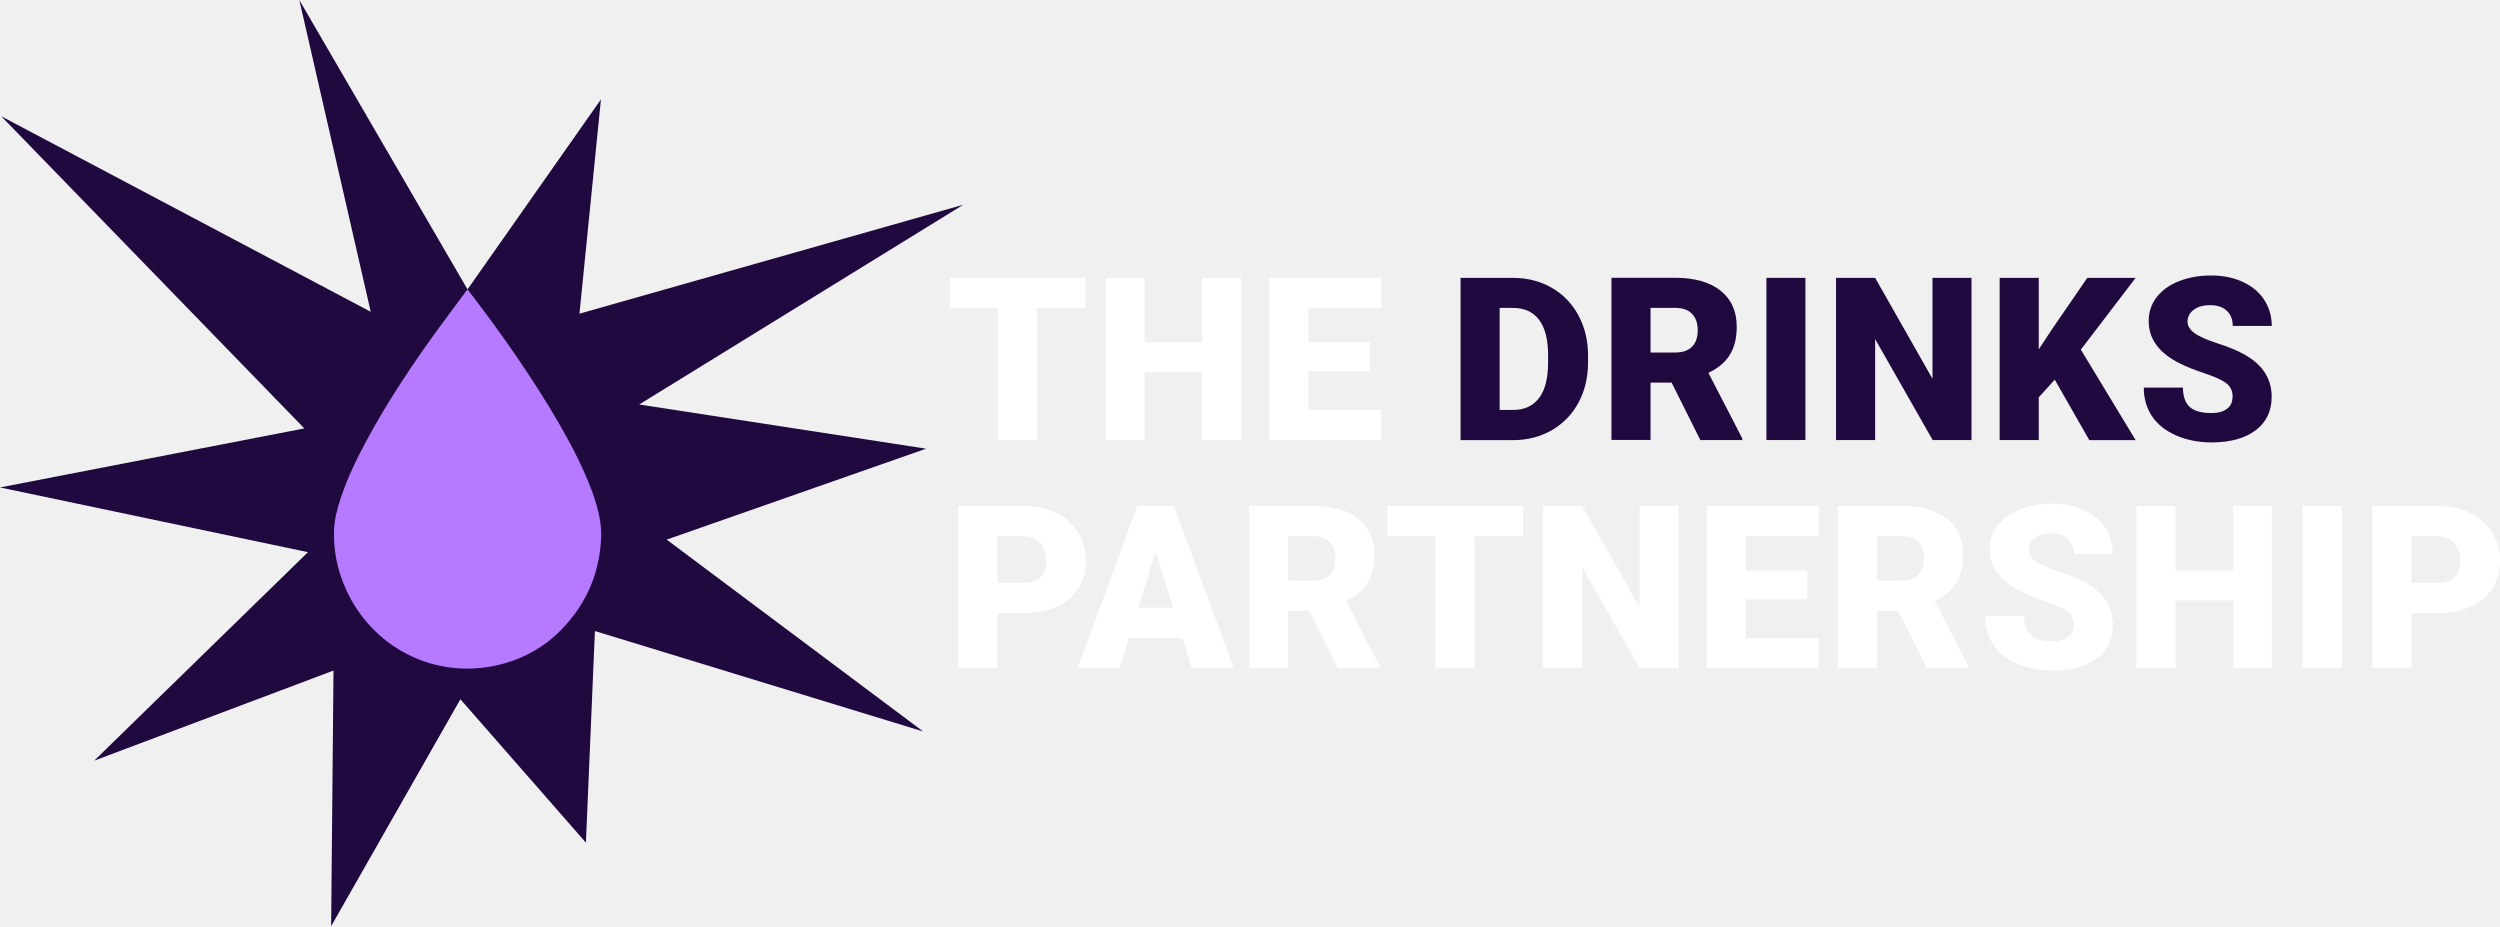
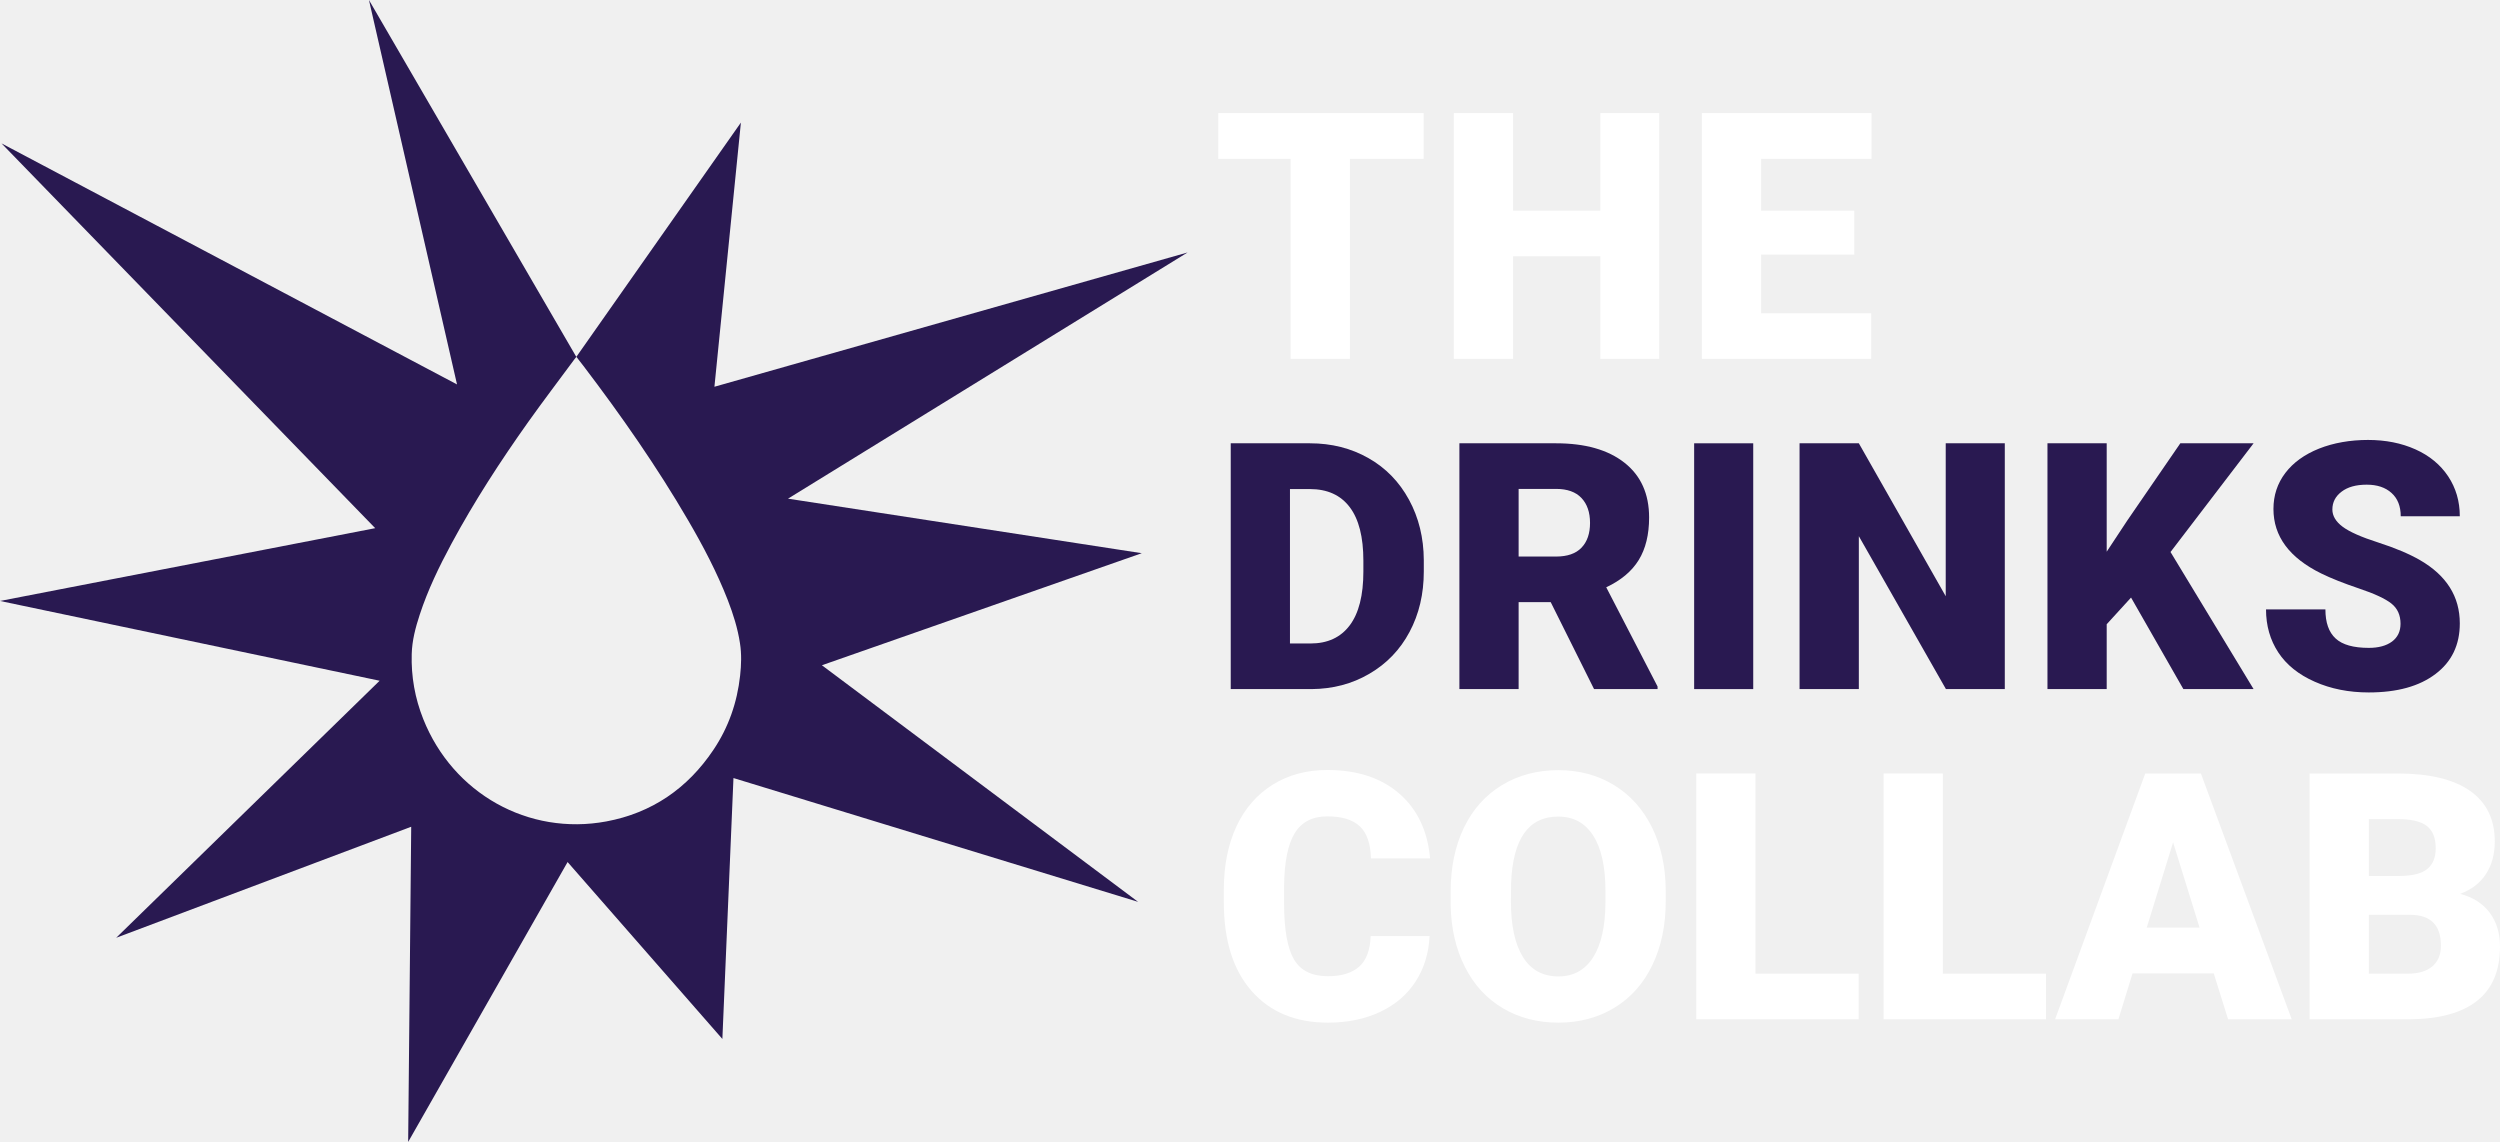
- <svg xmlns="http://www.w3.org/2000/svg" id="Layer_2" data-name="Layer 2" viewBox="0 0 294.75 109.2">
+ <svg xmlns="http://www.w3.org/2000/svg" id="Layer_2" data-name="Layer 2" viewBox="0 0 484.55 221.33">
  <defs>
    <style>
      .cls-1 {
        fill: #fff;
      }

      .cls-2 {
-         fill: #b57aff;
-       }
- 
-       .cls-3 {
-         fill: #1f093f;
+         fill: #291951;
      }
    </style>
  </defs>
-   <g id="Layer_2-2" data-name="Layer 2">
+   <g id="Layer_1-2" data-name="Layer 1">
    <g>
-       <g>
-         <polygon class="cls-3" points="70.85 11.72 68.32 36.98 113.57 24.14 75.36 47.69 109.19 52.9 78.6 63.62 108.84 86.24 70.14 74.4 69.08 99.35 54.28 82.44 39.04 109.2 39.32 79.06 11.11 89.68 36.31 65.1 0 57.47 35.88 50.51 .15 13.71 43.71 36.76 35.29 0 55.12 34.12 70.85 11.72" />
-         <path class="cls-2" d="m55.12,34.12c.24.3.46.59.67.87,3.61,4.74,7.01,9.61,10.02,14.77,1.43,2.46,2.75,4.97,3.79,7.63.52,1.33.95,2.69,1.17,4.12.16,1.03.13,2.07.01,3.1-.28,2.58-1.12,4.97-2.56,7.12-2.48,3.69-5.89,6.02-10.23,6.83-7.45,1.39-14.67-2.67-17.5-9.78-.8-2-1.17-4.08-1.11-6.23.04-1.29.37-2.53.77-3.76.78-2.36,1.85-4.59,3.02-6.77,2.19-4.06,4.69-7.91,7.35-11.66,1.44-2.03,2.95-4.01,4.43-6.02.05-.06.1-.12.17-.21Z" />
-       </g>
-       <g>
-         <g>
-           <path class="cls-3" d="m172.2,51.88v-19.12h6.16c1.69,0,3.21.38,4.56,1.15,1.35.77,2.4,1.85,3.16,3.24.76,1.4,1.14,2.96,1.15,4.7v.88c0,1.75-.37,3.32-1.11,4.71s-1.78,2.47-3.13,3.26c-1.34.78-2.84,1.18-4.5,1.19h-6.29Zm4.61-15.57v12.02h1.6c1.32,0,2.34-.47,3.05-1.41s1.06-2.34,1.06-4.2v-.83c0-1.85-.35-3.24-1.06-4.18-.71-.94-1.74-1.41-3.1-1.41h-1.55Z" />
-           <path class="cls-3" d="m197.1,45.11h-2.5v6.76h-4.61v-19.12h7.53c2.27,0,4.04.5,5.32,1.51,1.28,1.01,1.92,2.43,1.92,4.26,0,1.33-.27,2.43-.81,3.31s-1.38,1.58-2.53,2.13l3.99,7.72v.2h-4.94l-3.38-6.76Zm-2.5-3.55h2.92c.88,0,1.53-.23,1.98-.69s.66-1.1.66-1.93-.22-1.47-.67-1.94c-.45-.47-1.1-.7-1.97-.7h-2.92v5.27Z" />
-           <path class="cls-3" d="m212.86,51.88h-4.6v-19.12h4.6v19.12Z" />
-           <path class="cls-3" d="m232.44,51.88h-4.58l-6.78-11.9v11.9h-4.61v-19.12h4.61l6.76,11.9v-11.9h4.6v19.12Z" />
-           <path class="cls-3" d="m242.26,44.76l-1.89,2.08v5.04h-4.61v-19.12h4.61v8.43l1.6-2.43,4.12-6h5.7l-6.46,8.46,6.46,10.67h-5.46l-4.07-7.12Z" />
-           <path class="cls-3" d="m263.23,46.79c0-.67-.24-1.2-.72-1.58s-1.32-.77-2.52-1.17c-1.2-.4-2.18-.79-2.94-1.17-2.48-1.22-3.72-2.89-3.72-5.02,0-1.06.31-1.99.93-2.8s1.49-1.44,2.62-1.89c1.13-.45,2.4-.68,3.81-.68s2.61.25,3.7.74c1.09.49,1.94,1.19,2.54,2.1s.91,1.94.91,3.11h-4.6c0-.78-.24-1.38-.72-1.81-.48-.43-1.12-.64-1.94-.64s-1.47.18-1.95.55c-.48.36-.72.83-.72,1.39,0,.49.26.93.79,1.33.53.4,1.45.81,2.77,1.24,1.32.42,2.41.88,3.26,1.37,2.07,1.19,3.1,2.83,3.1,4.93,0,1.67-.63,2.99-1.89,3.94-1.26.95-2.99,1.43-5.19,1.43-1.55,0-2.95-.28-4.21-.83-1.26-.56-2.2-1.32-2.84-2.29-.63-.97-.95-2.08-.95-3.34h4.62c0,1.02.27,1.78.79,2.27.53.49,1.39.73,2.58.73.76,0,1.36-.16,1.81-.49.44-.33.66-.79.66-1.39Z" />
-         </g>
-         <path class="cls-1" d="m127.99,36.31h-5.74v15.57h-4.61v-15.57h-5.64v-3.56h15.99v3.56Z" />
-         <path class="cls-1" d="m146.32,51.88h-4.58v-7.99h-6.79v7.99h-4.61v-19.12h4.61v7.59h6.79v-7.59h4.58v19.12Z" />
-         <path class="cls-1" d="m161.5,43.76h-7.25v4.57h8.56v3.55h-13.17v-19.12h13.2v3.56h-8.59v4.03h7.25v3.42Z" />
-         <path class="cls-1" d="m117.59,72.29v6.49h-4.61v-19.12h7.63c1.46,0,2.76.27,3.88.81,1.13.54,2,1.3,2.61,2.3.62.99.93,2.12.93,3.38,0,1.87-.67,3.36-2,4.47s-3.17,1.67-5.5,1.67h-2.94Zm0-3.56h3.02c.89,0,1.57-.22,2.04-.67s.7-1.08.7-1.89c0-.89-.24-1.61-.72-2.14-.48-.53-1.14-.81-1.97-.81h-3.07v5.52Z" />
-         <path class="cls-1" d="m139.41,75.21h-6.32l-1.1,3.57h-4.93l7.01-19.12h4.33l7.07,19.12h-4.95l-1.12-3.57Zm-5.21-3.56h4.11l-2.06-6.63-2.05,6.63Z" />
-         <path class="cls-1" d="m154.38,72.01h-2.5v6.76h-4.61v-19.12h7.53c2.27,0,4.04.5,5.32,1.51,1.28,1.01,1.92,2.43,1.92,4.26,0,1.33-.27,2.43-.81,3.31s-1.38,1.58-2.53,2.13l3.99,7.72v.2h-4.94l-3.38-6.76Zm-2.5-3.55h2.92c.88,0,1.53-.23,1.98-.69.44-.46.66-1.1.66-1.93s-.22-1.47-.67-1.94c-.45-.47-1.1-.7-1.97-.7h-2.92v5.27Z" />
-         <path class="cls-1" d="m179.58,63.21h-5.74v15.57h-4.61v-15.57h-5.64v-3.56h15.99v3.56Z" />
-         <path class="cls-1" d="m197.9,78.78h-4.58l-6.78-11.9v11.9h-4.61v-19.12h4.61l6.76,11.9v-11.9h4.6v19.12Z" />
-         <path class="cls-1" d="m213.08,70.66h-7.25v4.57h8.56v3.55h-13.17v-19.12h13.2v3.56h-8.59v4.03h7.25v3.42Z" />
-         <path class="cls-1" d="m223.79,72.01h-2.5v6.76h-4.61v-19.12h7.53c2.27,0,4.04.5,5.32,1.51,1.28,1.01,1.92,2.43,1.92,4.26,0,1.33-.27,2.43-.81,3.31s-1.38,1.58-2.53,2.13l3.99,7.72v.2h-4.94l-3.38-6.76Zm-2.5-3.55h2.92c.88,0,1.53-.23,1.98-.69s.66-1.1.66-1.93-.22-1.47-.67-1.94c-.45-.47-1.1-.7-1.97-.7h-2.92v5.27Z" />
-         <path class="cls-1" d="m244.5,73.69c0-.67-.24-1.2-.72-1.58s-1.32-.77-2.52-1.17c-1.2-.4-2.18-.79-2.94-1.17-2.48-1.22-3.72-2.89-3.72-5.02,0-1.06.31-1.99.93-2.8s1.49-1.44,2.62-1.89c1.13-.45,2.4-.68,3.81-.68s2.61.25,3.7.74c1.09.49,1.94,1.19,2.54,2.1s.91,1.94.91,3.11h-4.6c0-.78-.24-1.38-.72-1.81-.48-.43-1.12-.64-1.94-.64s-1.47.18-1.95.55c-.48.36-.72.83-.72,1.39,0,.49.26.93.79,1.33.53.4,1.45.81,2.77,1.24,1.32.42,2.41.88,3.26,1.37,2.07,1.19,3.1,2.83,3.1,4.93,0,1.67-.63,2.99-1.89,3.94-1.26.95-2.99,1.43-5.19,1.43-1.55,0-2.95-.28-4.21-.83-1.26-.56-2.2-1.32-2.84-2.29-.63-.97-.95-2.08-.95-3.34h4.62c0,1.02.27,1.78.79,2.27.53.49,1.39.73,2.58.73.76,0,1.36-.16,1.81-.49.44-.33.66-.79.66-1.39Z" />
-         <path class="cls-1" d="m267.86,78.78h-4.58v-7.99h-6.79v7.99h-4.61v-19.12h4.61v7.59h6.79v-7.59h4.58v19.12Z" />
-         <path class="cls-1" d="m276.09,78.78h-4.6v-19.12h4.6v19.12Z" />
-         <path class="cls-1" d="m284.31,72.29v6.49h-4.61v-19.12h7.63c1.46,0,2.76.27,3.88.81,1.13.54,2,1.3,2.61,2.3s.93,2.12.93,3.38c0,1.87-.67,3.36-2,4.47-1.34,1.12-3.17,1.67-5.5,1.67h-2.94Zm0-3.56h3.02c.89,0,1.57-.22,2.04-.67s.7-1.08.7-1.89c0-.89-.24-1.61-.72-2.14-.48-.53-1.14-.81-1.97-.81h-3.07v5.52Z" />
-       </g>
+       <path class="cls-2" d="m221.3,107.22l-62,21.72,61.29,45.86-78.43-24-2.15,50.57-30-34.29-30.9,54.25.59-61.09-57.18,21.52,51.06-49.82L0,116.48l72.72-14.11L.29,27.79l88.29,46.72L71.51,0l40.19,69.17c-.14.18-.24.3-.33.42-3,4.07-6.06,8.08-8.99,12.2-5.4,7.6-10.47,15.41-14.9,23.63-2.38,4.42-4.56,8.93-6.13,13.72-.81,2.47-1.48,4.99-1.55,7.61-.13,4.36.63,8.59,2.24,12.63,5.74,14.41,20.38,22.64,35.48,19.83,8.79-1.64,15.71-6.36,20.74-13.85,2.93-4.35,4.62-9.19,5.19-14.42.23-2.09.3-4.19-.03-6.28-.44-2.88-1.31-5.64-2.36-8.35-2.1-5.38-4.78-10.48-7.68-15.45-6.09-10.45-12.99-20.33-20.3-29.94-.44-.57-.89-1.14-1.37-1.76l31.89-45.4-5.13,51.2,91.71-26.03-77.45,47.72,68.57,10.57Z" />
+       <path class="cls-1" d="m236.12,21.92v8.87h14.03v38.77h11.49V30.79h14.29v-8.87h-39.81Z" />
+       <path class="cls-1" d="m310.18,21.92v18.91h-16.92v-18.91h-11.48v47.64h11.48v-19.89h16.92v19.89h11.41V21.92h-11.41Z" />
+       <path class="cls-1" d="m362.74,30.79v-8.87h-32.88v47.64h32.81v-8.84h-21.33v-11.38h18.06v-8.51h-18.06v-10.04h21.4Z" />
+       <path class="cls-2" d="m273.1,96.87c-1.89-3.48-4.51-6.18-7.87-8.08-3.36-1.91-7.14-2.87-11.35-2.87h-15.34v47.64h15.67c4.12-.03,7.86-1.01,11.2-2.97,3.35-1.95,5.95-4.65,7.79-8.11,1.84-3.45,2.76-7.36,2.76-11.73v-2.19c-.02-4.32-.97-8.21-2.86-11.69Zm-8.85,13.88c0,4.63-.88,8.11-2.65,10.46-1.76,2.34-4.29,3.51-7.59,3.51h-3.99v-29.93h3.86c3.38,0,5.96,1.17,7.72,3.5,1.77,2.33,2.65,5.8,2.65,10.4v2.06Z" />
+       <path class="cls-2" d="m311.32,113.83c2.86-1.35,4.96-3.11,6.3-5.29,1.34-2.18,2.01-4.93,2.01-8.24,0-4.57-1.59-8.11-4.78-10.62-3.18-2.5-7.6-3.76-13.25-3.76h-18.74v47.64h11.48v-16.85h6.22l8.4,16.85h12.31v-.5l-9.95-19.23Zm-4.79-7.68c-1.1,1.15-2.74,1.72-4.93,1.72h-7.26v-13.11h7.26c2.16,0,3.8.58,4.91,1.75s1.67,2.78,1.67,4.84-.55,3.65-1.65,4.8Z" />
+       <path class="cls-2" d="m328.36,85.92v47.64h11.45v-47.64h-11.45Z" />
+       <path class="cls-2" d="m377.12,85.92v29.64l-16.84-29.64h-11.49v47.64h11.49v-29.64l16.88,29.64h11.41v-47.64h-11.45Z" />
+       <path class="cls-2" d="m436.79,85.92h-14.2l-10.27,14.95-4,6.06v-21.01h-11.48v47.64h11.48v-12.57l4.72-5.17,10.14,17.74h13.61l-16.1-26.57,16.1-21.07Z" />
+       <path class="cls-2" d="m469.04,108.56c-2.12-1.22-4.83-2.36-8.12-3.42-3.29-1.05-5.59-2.08-6.9-3.07s-1.96-2.1-1.96-3.32c0-1.4.59-2.55,1.78-3.45,1.19-.91,2.81-1.36,4.86-1.36s3.63.53,4.82,1.6,1.79,2.57,1.79,4.52h11.45c0-2.9-.76-5.48-2.26-7.74-1.51-2.26-3.62-4-6.33-5.22-2.72-1.22-5.79-1.83-9.21-1.83s-6.67.56-9.49,1.68c-2.81,1.13-4.99,2.7-6.52,4.71-1.54,2.02-2.31,4.35-2.31,6.99,0,5.3,3.08,9.46,9.26,12.5,1.89.93,4.34,1.9,7.32,2.91,2.99,1,5.08,1.97,6.27,2.91,1.19.94,1.78,2.25,1.78,3.92,0,1.49-.55,2.64-1.65,3.46-1.1.81-2.6,1.22-4.5,1.22-2.96,0-5.11-.6-6.42-1.81-1.33-1.21-1.99-3.09-1.99-5.65h-11.51c0,3.14.79,5.92,2.37,8.33,1.58,2.41,3.94,4.31,7.07,5.69,3.13,1.39,6.62,2.08,10.48,2.08,5.48,0,9.78-1.19,12.92-3.57,3.15-2.37,4.72-5.64,4.72-9.81,0-5.21-2.58-9.3-7.72-12.27Z" />
+       <path class="cls-1" d="m263.44,187.35c-1.4,1.24-3.42,1.86-6.06,1.86-3.12,0-5.31-1.09-6.59-3.27-1.27-2.18-1.91-5.81-1.91-10.89v-3.37c.06-4.69.76-8.1,2.09-10.24s3.42-3.21,6.28-3.21,4.91.64,6.28,1.9c1.38,1.27,2.11,3.35,2.19,6.25h11.46c-.48-5.35-2.48-9.54-5.99-12.58-3.51-3.04-8.16-4.56-13.94-4.56-4.01,0-7.54.95-10.6,2.86-3.05,1.91-5.39,4.61-7.02,8.11-1.62,3.5-2.43,7.59-2.43,12.25v2.36c0,7.44,1.8,13.19,5.4,17.27,3.6,4.08,8.52,6.12,14.78,6.12,3.8,0,7.17-.7,10.13-2.09,2.95-1.4,5.25-3.37,6.88-5.91,1.64-2.54,2.53-5.47,2.69-8.78h-11.42c-.09,2.7-.83,4.68-2.22,5.92Z" />
+       <path class="cls-1" d="m320.18,160.34c-1.76-3.54-4.22-6.27-7.38-8.19-3.16-1.92-6.76-2.88-10.79-2.88s-7.72.97-10.91,2.91c-3.2,1.94-5.65,4.69-7.37,8.26-1.71,3.57-2.56,7.68-2.56,12.35v2.68c.08,4.5,1.01,8.48,2.76,11.94,1.76,3.47,4.2,6.14,7.35,8,3.14,1.87,6.74,2.8,10.79,2.8s7.67-.97,10.85-2.9c3.17-1.93,5.62-4.68,7.34-8.26,1.72-3.57,2.59-7.68,2.59-12.33v-2.19c-.03-4.58-.92-8.64-2.67-12.19Zm-9.01,14.58c-.03,4.62-.82,8.16-2.39,10.63-1.57,2.46-3.81,3.7-6.71,3.7-3.05,0-5.35-1.26-6.9-3.77-1.55-2.5-2.32-6.09-2.32-10.76l.03-3.5c.33-8.64,3.37-12.95,9.13-12.95,2.94,0,5.2,1.22,6.78,3.68,1.58,2.45,2.38,6.04,2.38,10.78v2.19Z" />
+       <path class="cls-1" d="m340.25,188.72v-38.8h-11.48v47.64h31.47v-8.84h-19.99Z" />
+       <path class="cls-1" d="m376.56,188.72v-38.8h-11.48v47.64h31.47v-8.84h-19.99Z" />
+       <path class="cls-1" d="m426.58,149.92h-10.79l-17.47,47.64h12.27l2.74-8.9h15.74l2.78,8.9h12.33l-17.6-47.64Zm-10.5,29.87l5.11-16.52,5.13,16.52h-10.24Z" />
+       <path class="cls-1" d="m482.56,176.91c-1.33-1.79-3.24-3.01-5.73-3.66,2.21-.83,3.88-2.12,5.01-3.86,1.13-1.75,1.7-3.85,1.7-6.32,0-4.27-1.6-7.53-4.79-9.78-3.2-2.24-7.86-3.37-13.99-3.37h-17.11v47.64h19.34c5.8-.05,10.18-1.24,13.13-3.59,2.96-2.34,4.43-5.85,4.43-10.51,0-2.58-.66-4.76-1.99-6.55Zm-23.43-18.15h5.63c2.57,0,4.44.44,5.6,1.32,1.15.89,1.73,2.34,1.73,4.35,0,1.75-.54,3.08-1.6,3.97-1.07.9-2.86,1.36-5.37,1.38h-5.99v-11.02Zm12.31,28.54c-1.12.95-2.71,1.42-4.78,1.42h-7.53v-11.41h8.05c3.95.02,5.92,2.01,5.92,5.98,0,1.73-.55,3.06-1.66,4.01Z" />
    </g>
  </g>
</svg>
